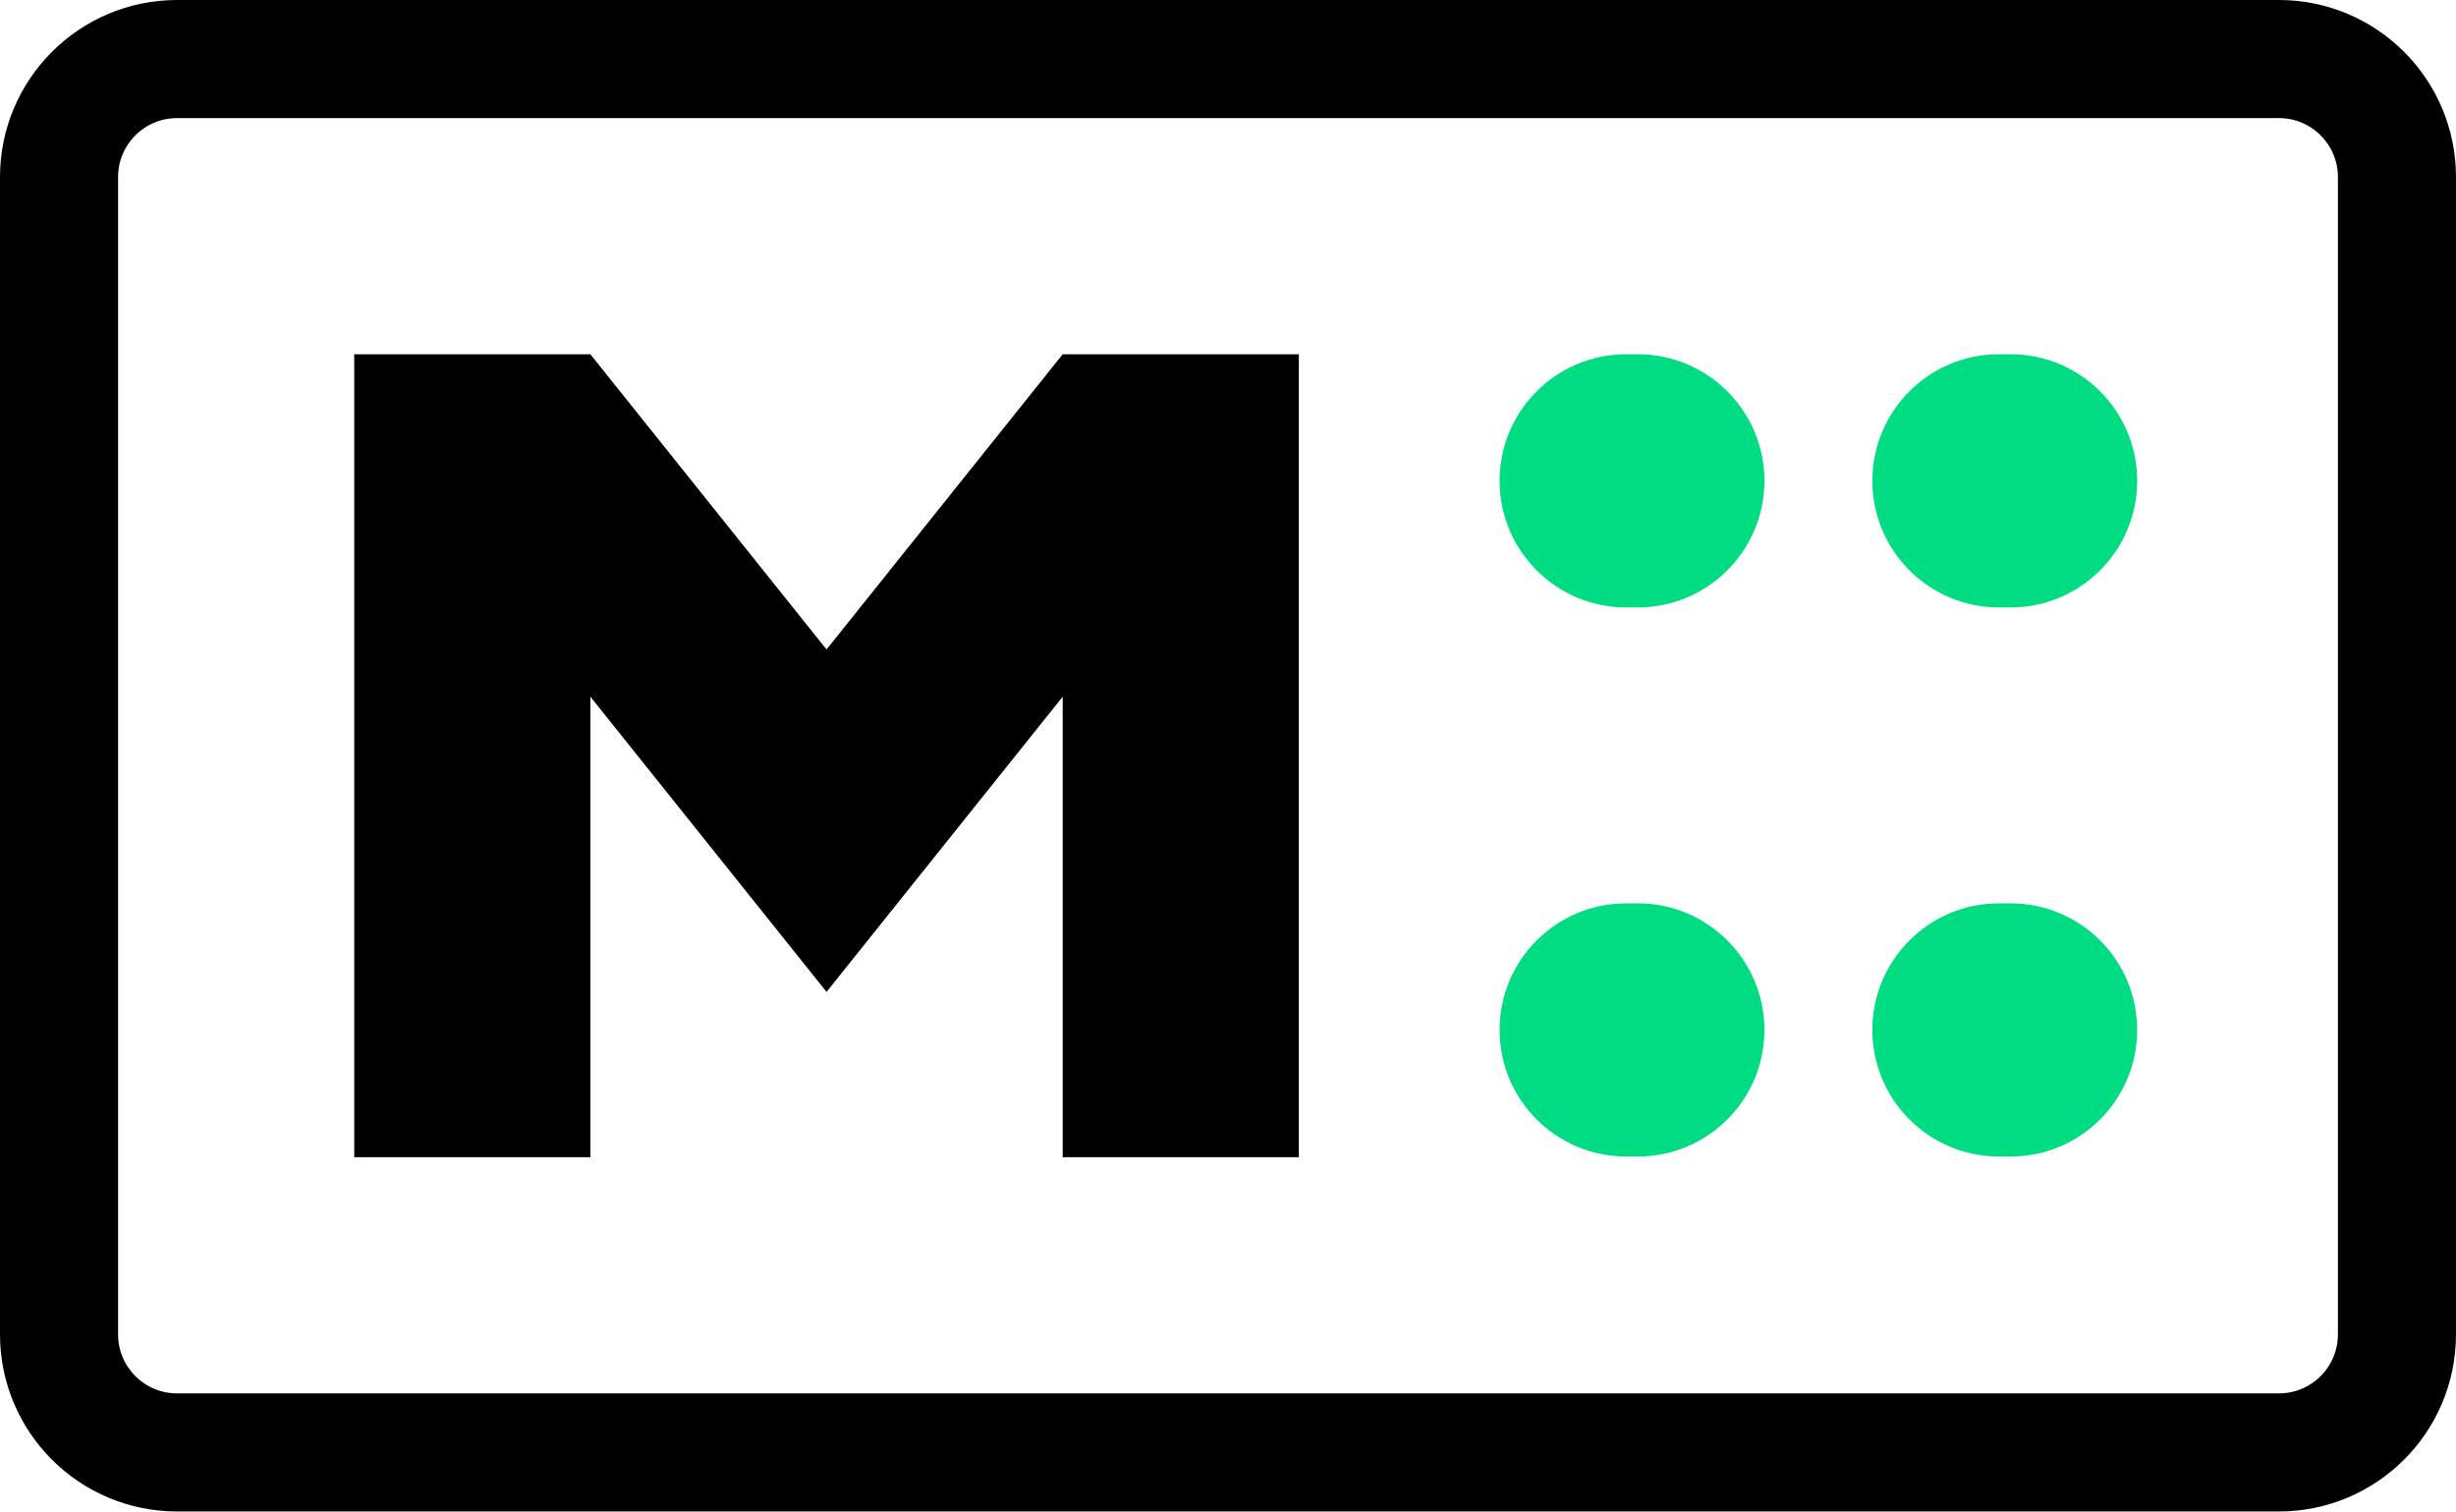
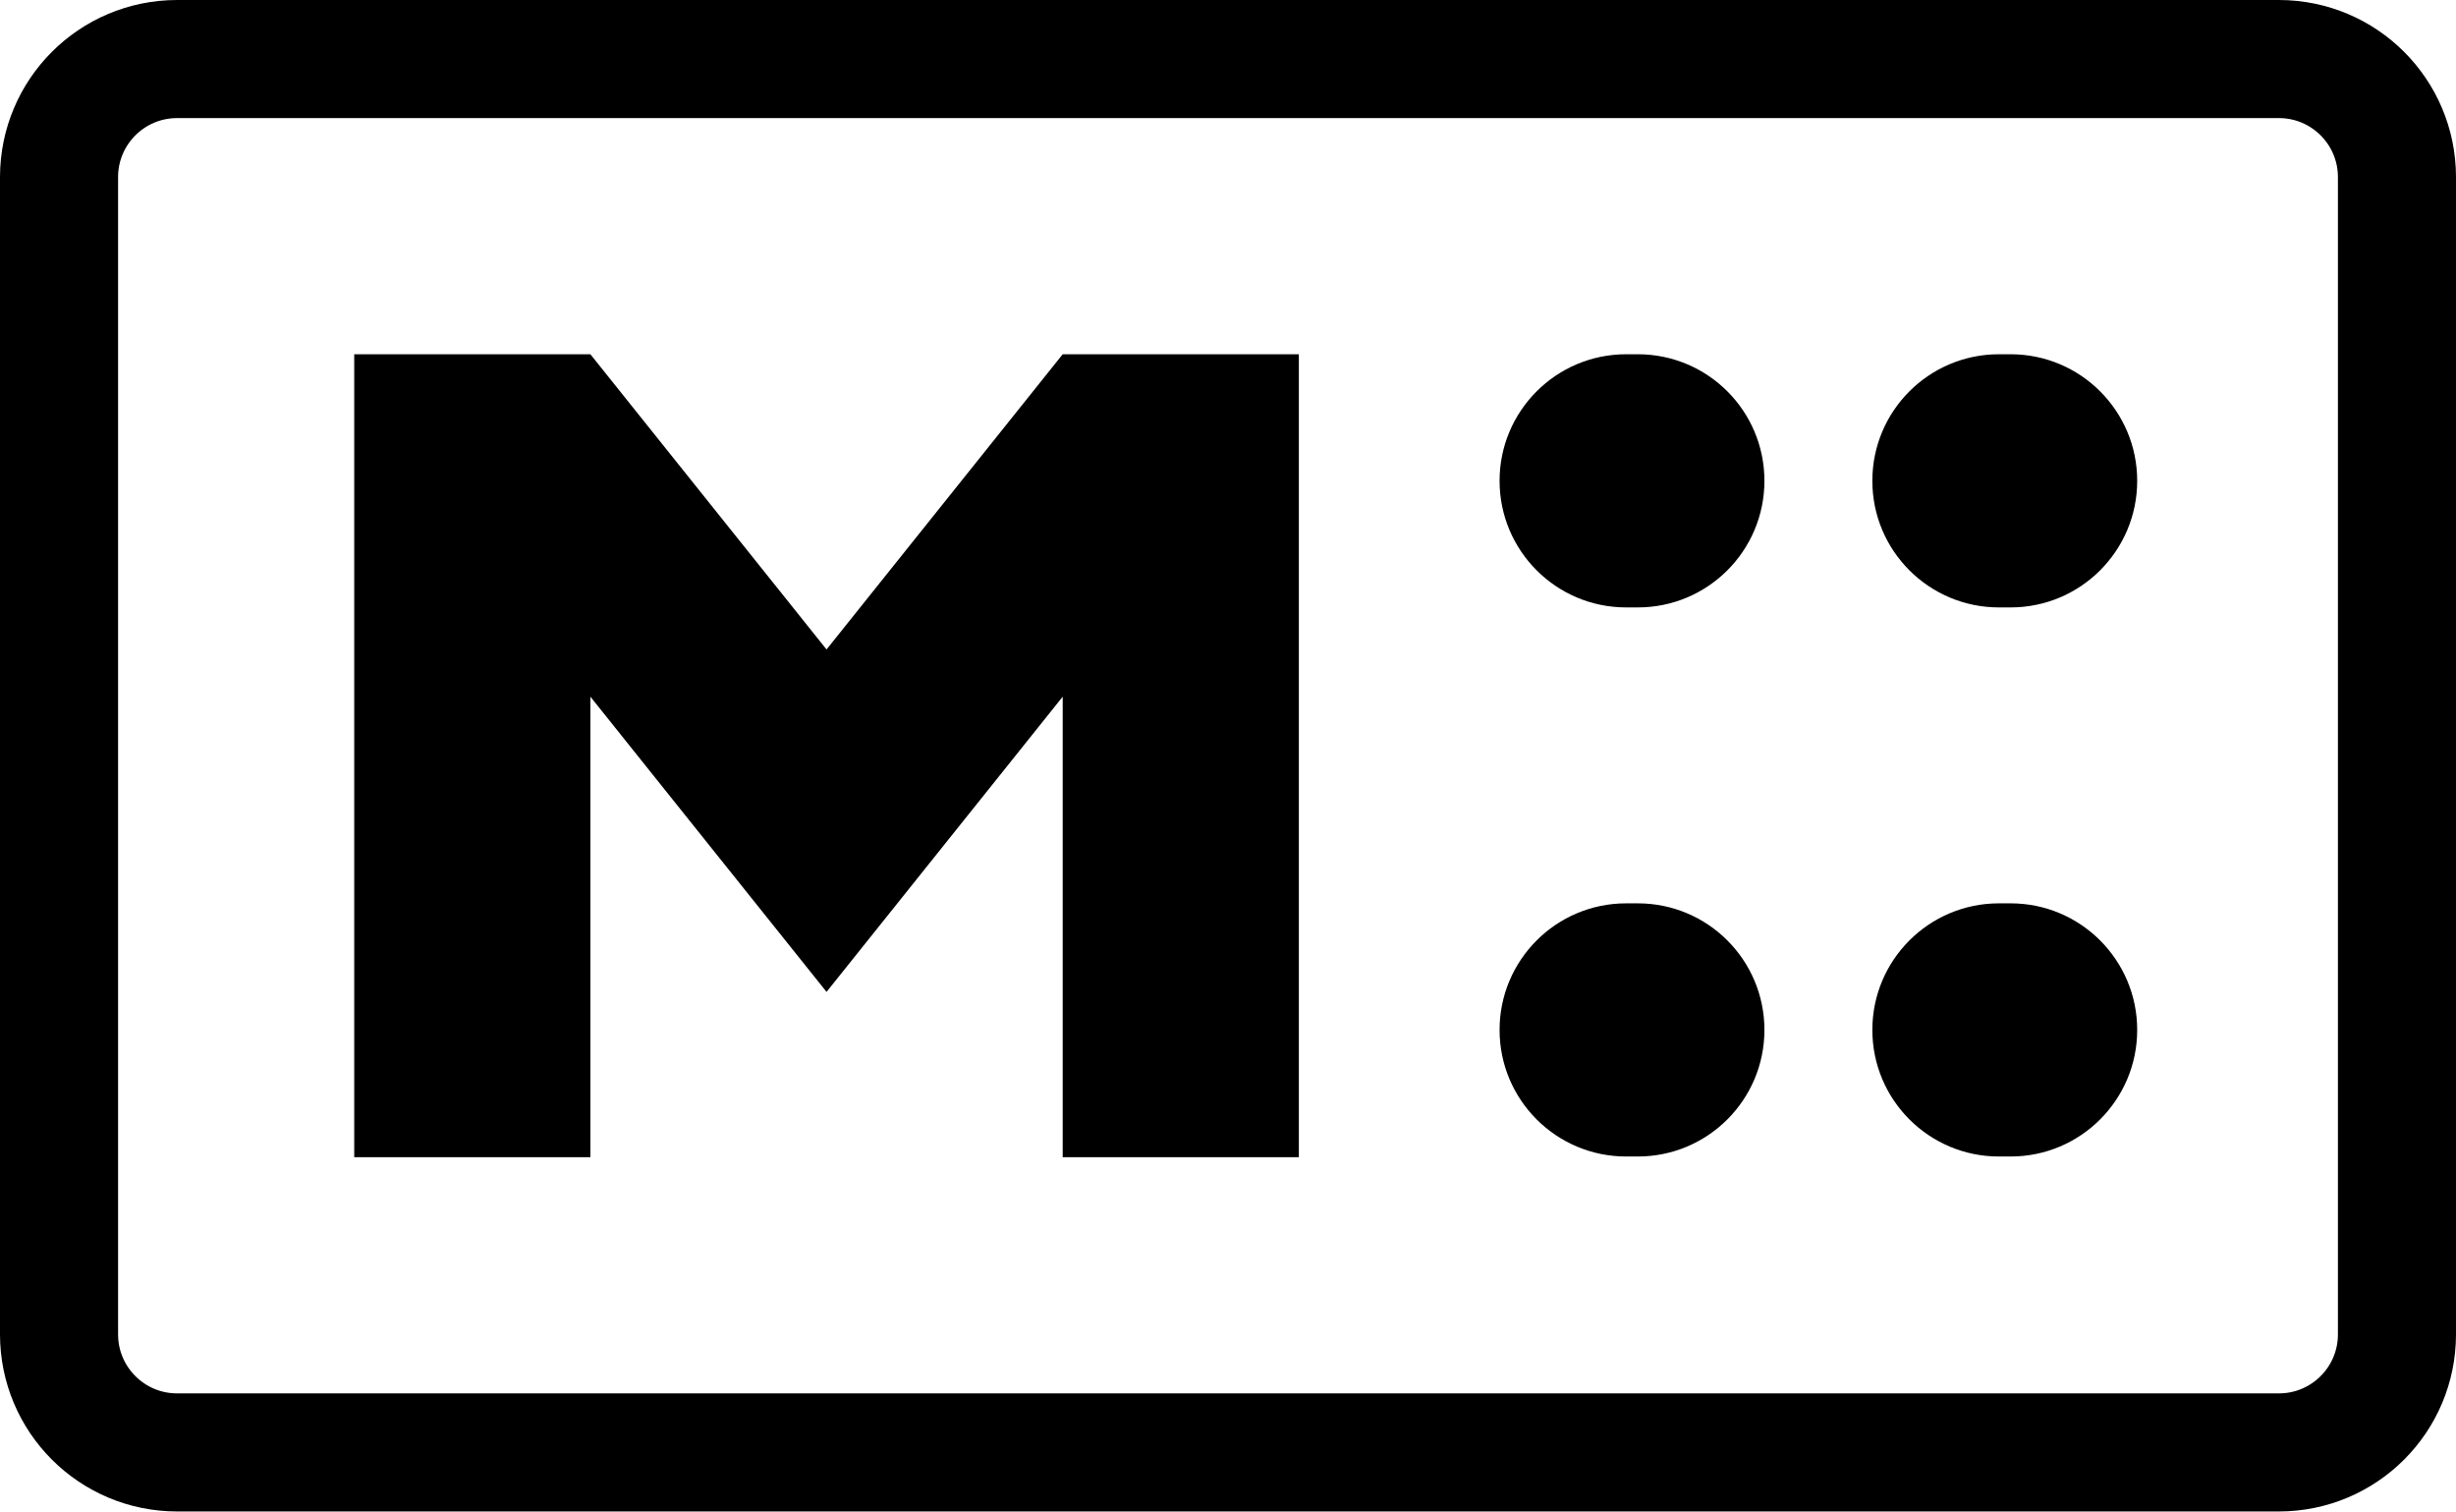
<svg xmlns="http://www.w3.org/2000/svg" width="208" height="128" fill="none">
  <g clip-path="url(#a)">
    <path stroke="#000" stroke-width="10" d="M193 5H15C9.477 5 5 9.477 5 15v98c0 5.523 4.477 10 10 10h178c5.523 0 10-4.477 10-10V15c0-5.523-4.477-10-10-10Z" />
-     <path fill="#00DC82" d="M137.72 51.44c-5.92 0-10.72-4.799-10.72-10.72C127 34.8 131.8 30 137.72 30h.989c5.921 0 10.721 4.8 10.721 10.72 0 5.921-4.8 10.72-10.721 10.72h-.989Zm0 46.5c-5.92 0-10.72-4.799-10.72-10.72 0-5.92 4.8-10.72 10.72-10.72h.989c5.921 0 10.721 4.8 10.721 10.72 0 5.921-4.8 10.72-10.721 10.72h-.989ZM169.291 51.44c-5.921 0-10.721-4.799-10.721-10.72 0-5.92 4.8-10.72 10.721-10.72h.989C176.2 30 181 34.8 181 40.72c0 5.921-4.8 10.72-10.72 10.72h-.989Zm0 46.5c-5.921 0-10.721-4.799-10.721-10.72 0-5.92 4.8-10.72 10.721-10.72h.989c5.92 0 10.72 4.8 10.72 10.72 0 5.921-4.8 10.72-10.72 10.72h-.989Z" />
+     <path fill="#000" d="M137.72 51.44c-5.92 0-10.72-4.799-10.72-10.72C127 34.8 131.8 30 137.72 30h.989c5.921 0 10.721 4.8 10.721 10.72 0 5.921-4.8 10.72-10.721 10.72h-.989Zm0 46.5c-5.92 0-10.72-4.799-10.72-10.72 0-5.92 4.8-10.72 10.72-10.72h.989c5.921 0 10.721 4.8 10.721 10.72 0 5.921-4.8 10.72-10.721 10.72h-.989ZM169.291 51.44c-5.921 0-10.721-4.799-10.721-10.72 0-5.92 4.8-10.72 10.721-10.72h.989C176.2 30 181 34.8 181 40.72c0 5.921-4.8 10.72-10.72 10.72h-.989Zm0 46.5c-5.921 0-10.721-4.799-10.721-10.72 0-5.92 4.8-10.72 10.721-10.72h.989c5.92 0 10.72 4.8 10.72 10.72 0 5.921-4.8 10.72-10.72 10.72h-.989Z" />
    <path fill="#000" d="M30 98V30h20l20 25 20-25h20v68H90V59L70 84 50 59v39H30Z" />
  </g>
  <defs>
    <clipPath id="a">
      <path fill="#000" d="M0 0h208v128H0z" />
    </clipPath>
  </defs>
</svg>
